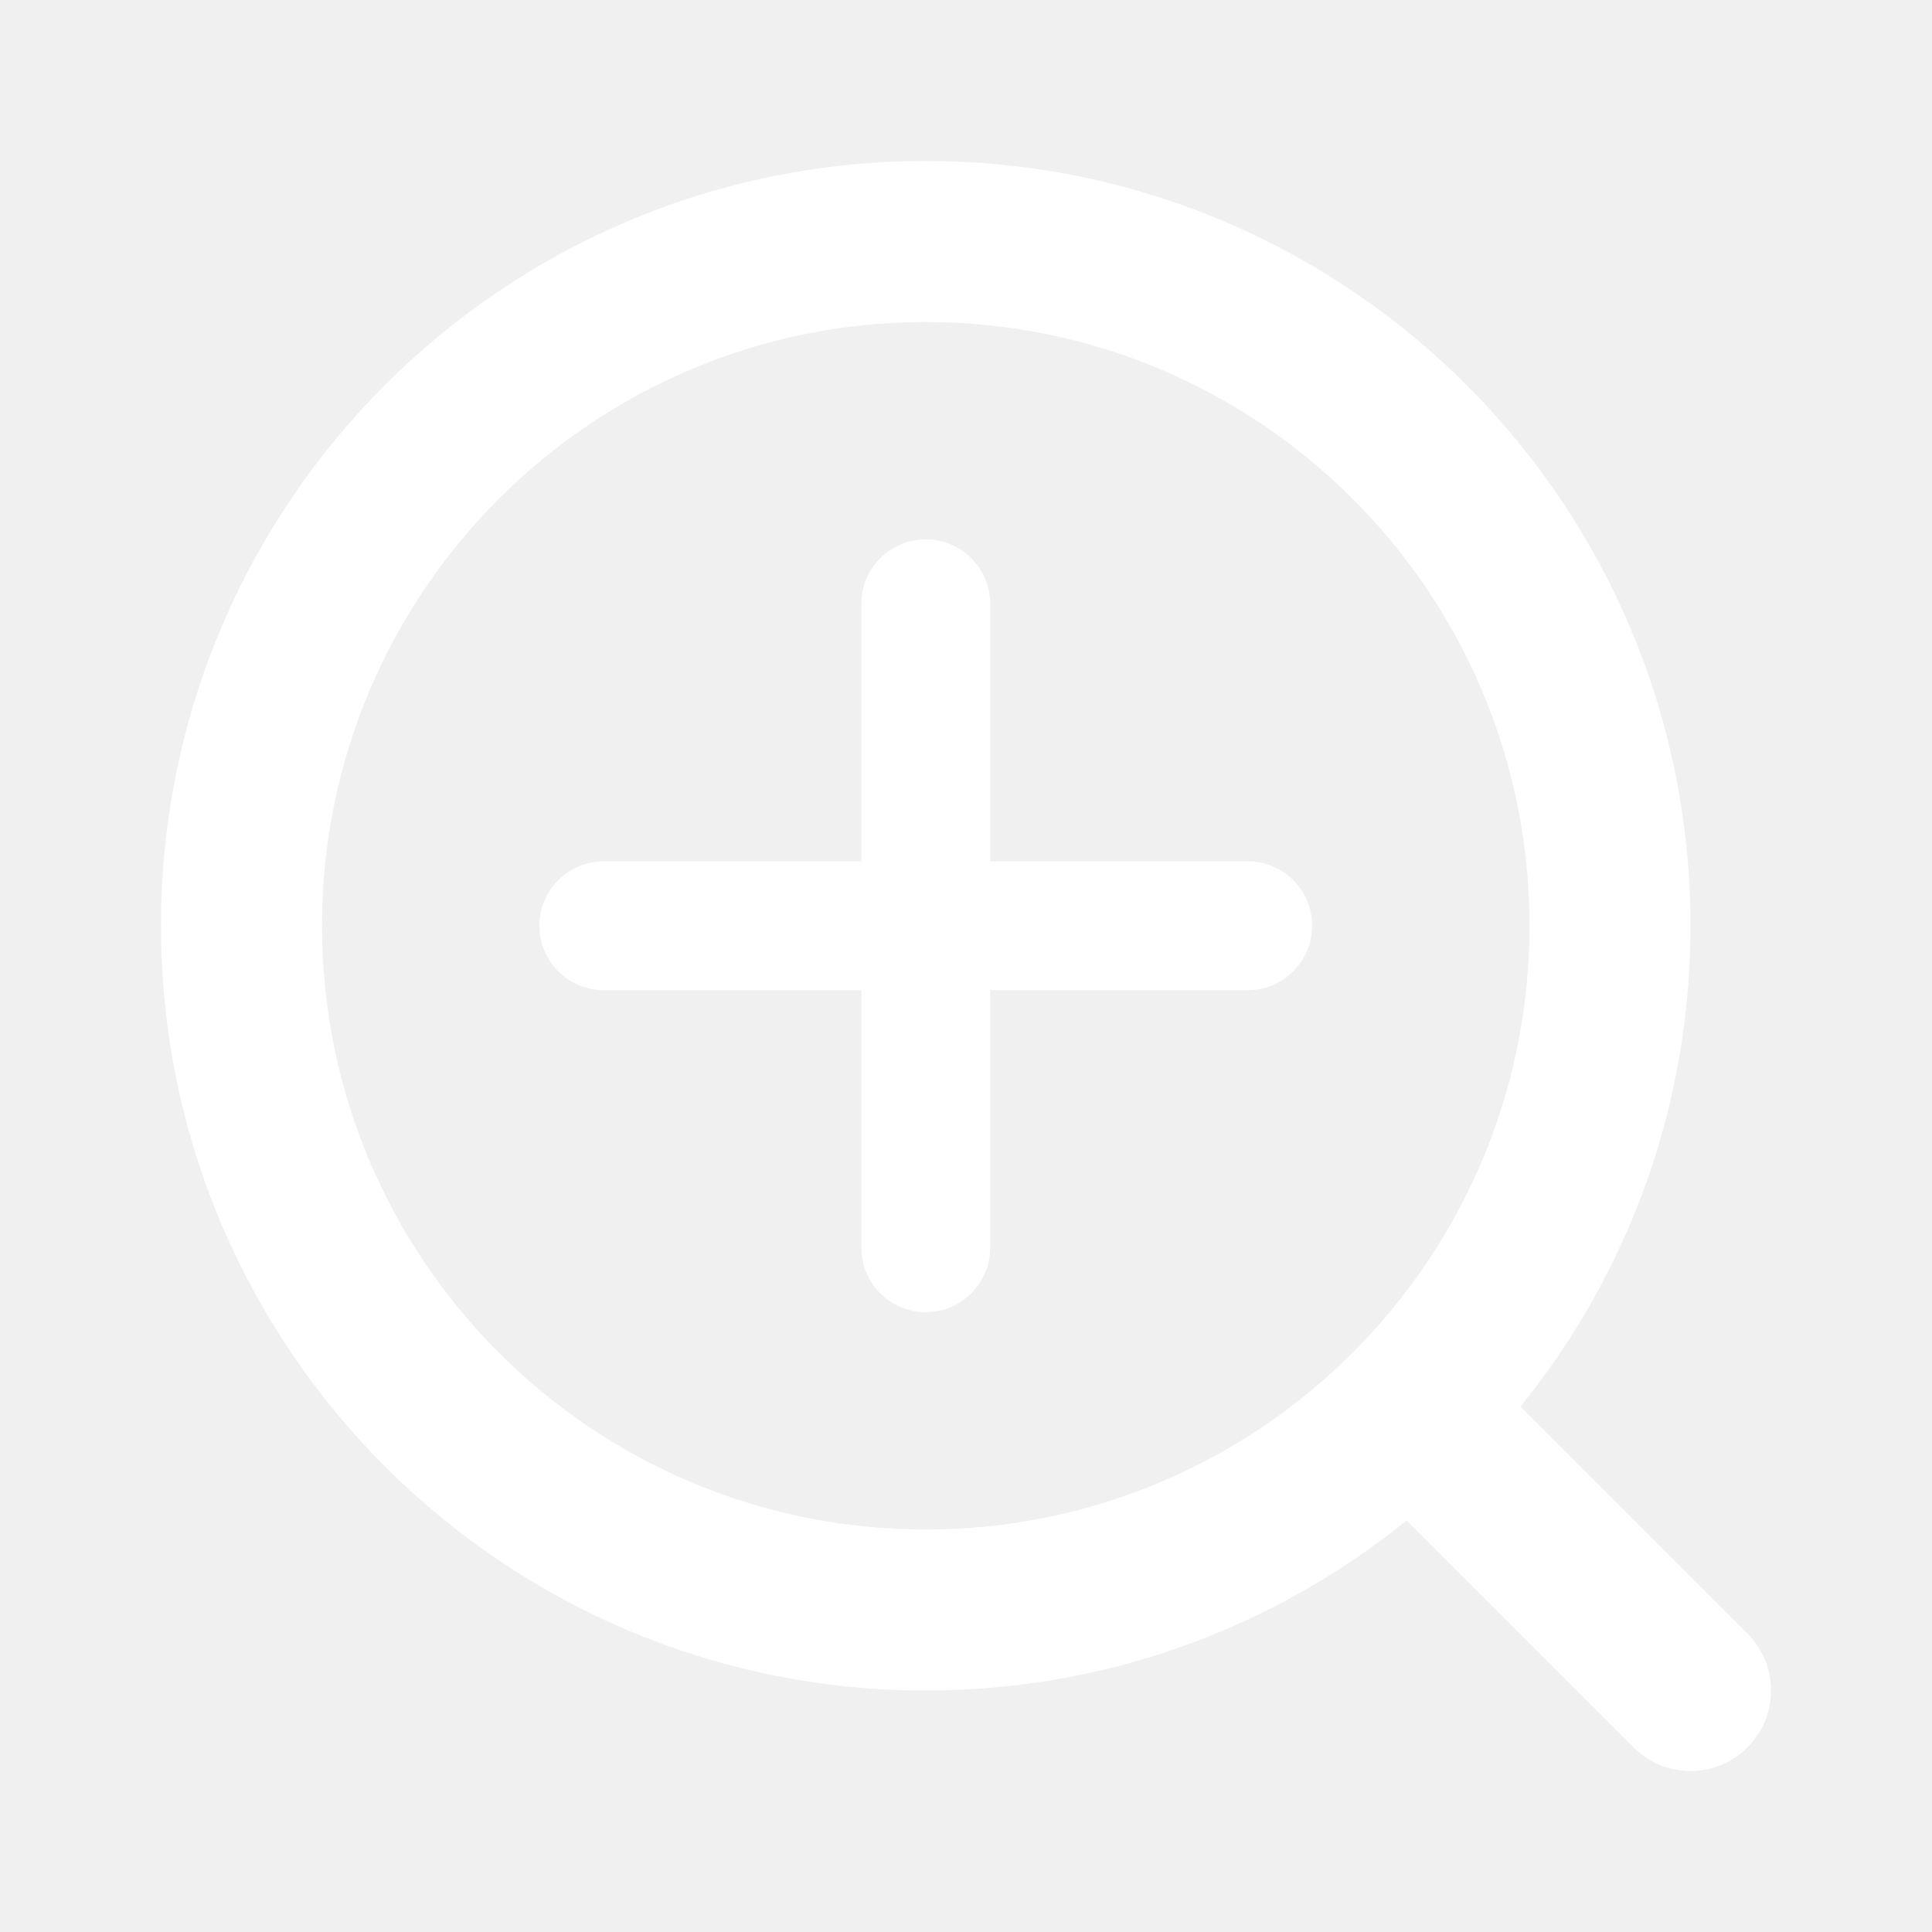
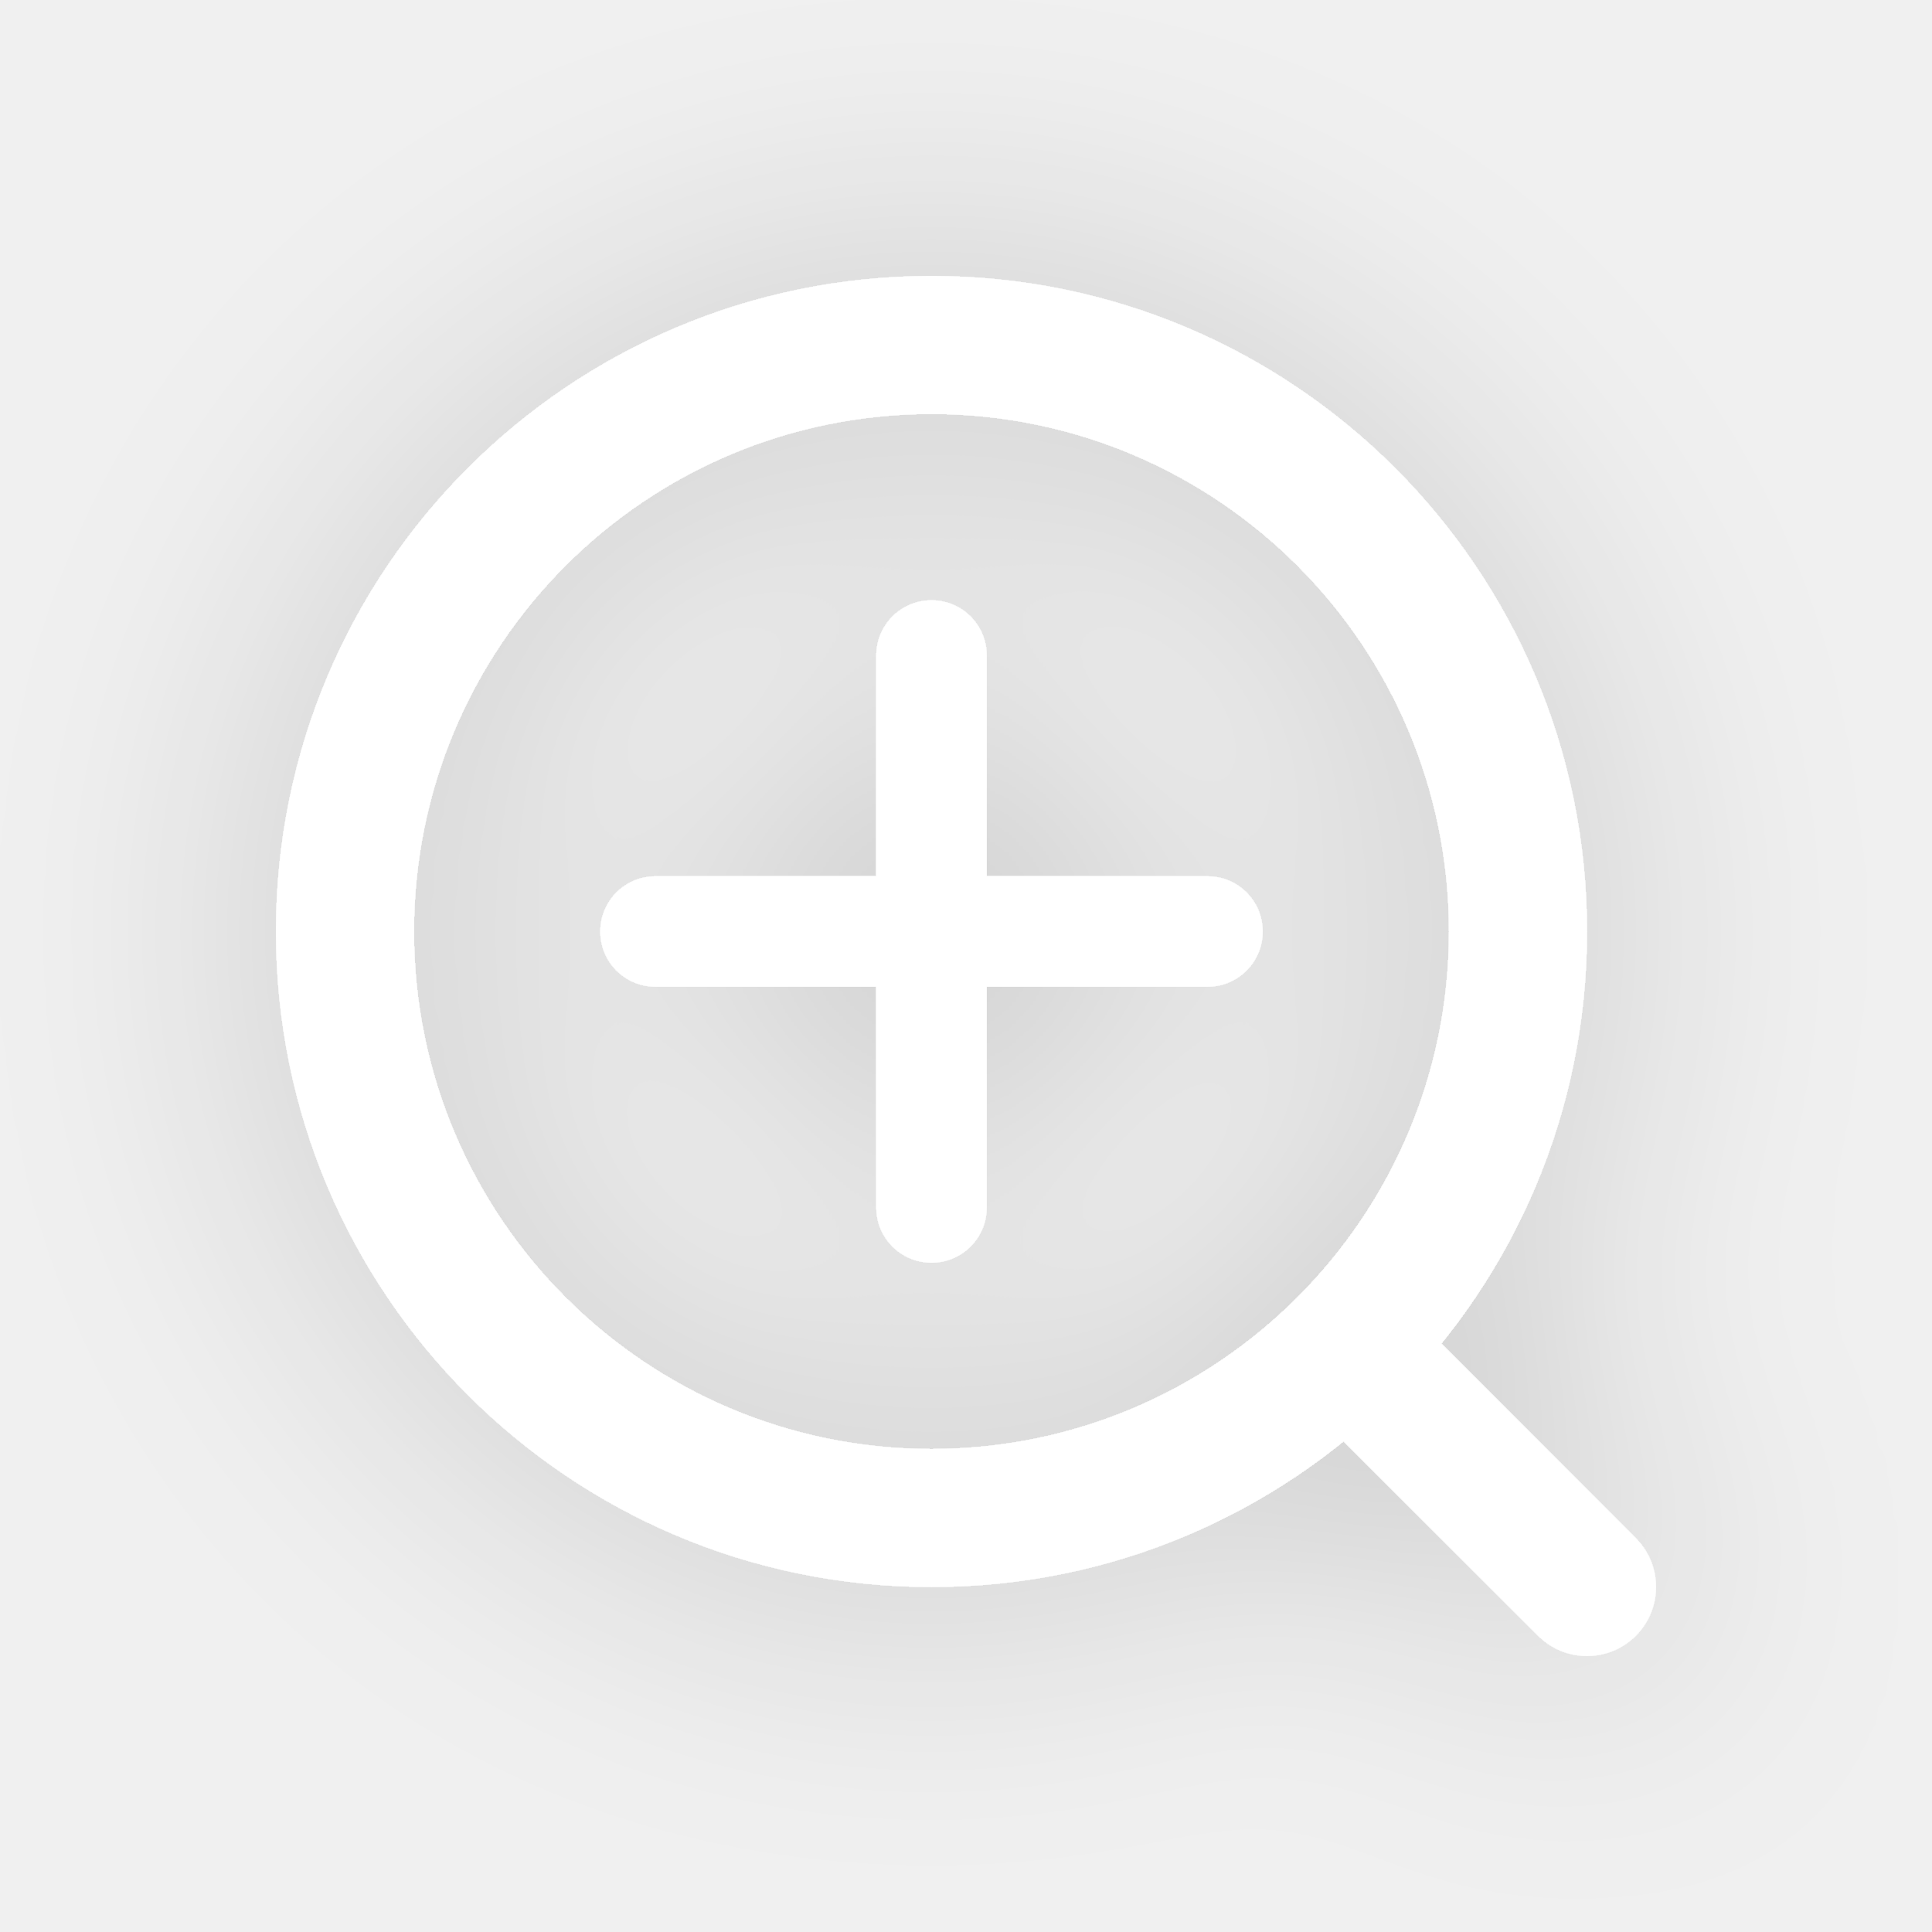
- <svg xmlns="http://www.w3.org/2000/svg" width="24" height="24" viewBox="0 0 24 24" fill="none">
-   <path d="M17.25 17.25C17.64 16.86 18.273 16.86 18.664 17.25L21.707 20.293C22.098 20.683 22.098 21.317 21.707 21.707C21.316 22.098 20.683 22.098 20.293 21.707L17.25 18.664C16.859 18.274 16.859 17.64 17.25 17.25Z" fill="white" />
-   <path d="M19 11.5C19 7.358 15.642 4 11.5 4C7.358 4 4 7.358 4 11.5C4 15.642 7.358 19 11.5 19V21C6.253 21 2 16.747 2 11.5C2 6.253 6.253 2 11.5 2C16.747 2 21 6.253 21 11.5C21 16.747 16.747 21 11.5 21V19C15.642 19 19 15.642 19 11.5Z" fill="white" />
-   <path d="M10.7 15.5V7.5C10.7 7.058 11.058 6.7 11.5 6.7C11.942 6.7 12.3 7.058 12.3 7.5V15.5C12.3 15.942 11.942 16.3 11.5 16.3C11.058 16.3 10.7 15.942 10.7 15.5Z" fill="white" />
-   <path d="M7.5 10.7H15.5C15.942 10.7 16.3 11.058 16.3 11.5C16.3 11.942 15.942 12.3 15.5 12.3H7.5C7.058 12.3 6.7 11.942 6.7 11.5C6.7 11.058 7.058 10.7 7.5 10.7Z" fill="white" />
+ <svg xmlns="http://www.w3.org/2000/svg" width="28" height="28" viewBox="0 0 28 28" fill="none">
+   <g filter="url(#filter0_d_22109_7945)">
+     <path d="M19.25 19.25C19.64 18.859 20.273 18.859 20.664 19.25L23.707 22.293C24.098 22.683 24.098 23.316 23.707 23.707C23.316 24.098 22.683 24.098 22.293 23.707L19.25 20.664C18.859 20.273 18.859 19.64 19.25 19.25Z" fill="white" />
+     <path d="M21 13.5C21 9.358 17.642 6 13.5 6C9.358 6 6 9.358 6 13.5C6 17.642 9.358 21 13.5 21V23C8.253 23 4 18.747 4 13.5C4 8.253 8.253 4 13.5 4C18.747 4 23 8.253 23 13.5C23 18.747 18.747 23 13.5 23V21C17.642 21 21 17.642 21 13.5Z" fill="white" />
+     <path d="M12.7 17.5V9.5C12.7 9.058 13.058 8.7 13.5 8.7C13.942 8.7 14.3 9.058 14.3 9.5V17.5C14.3 17.942 13.942 18.3 13.5 18.3C13.058 18.3 12.7 17.942 12.7 17.5Z" fill="white" />
+     <path d="M9.5 12.7H17.5C17.942 12.7 18.3 13.058 18.3 13.5C18.3 13.942 17.942 14.3 17.5 14.3H9.5C9.058 14.3 8.7 13.942 8.7 13.5C8.7 13.058 9.058 12.7 9.5 12.7Z" fill="white" />
+   </g>
+   <defs>
+     <filter id="filter0_d_22109_7945" x="0" y="0" width="28" height="28" filterUnits="userSpaceOnUse" color-interpolation-filters="sRGB">
+       <feFlood flood-opacity="0" result="BackgroundImageFix" />
+       <feColorMatrix in="SourceAlpha" type="matrix" values="0 0 0 0 0 0 0 0 0 0 0 0 0 0 0 0 0 0 127 0" result="hardAlpha" />
+       <feOffset />
+       <feGaussianBlur stdDeviation="2" />
+       <feComposite in2="hardAlpha" operator="out" />
+       <feColorMatrix type="matrix" values="0 0 0 0 0 0 0 0 0 0 0 0 0 0 0 0 0 0 0.2 0" />
+       <feBlend mode="normal" in2="BackgroundImageFix" result="effect1_dropShadow_22109_7945" />
+       <feBlend mode="normal" in="SourceGraphic" in2="effect1_dropShadow_22109_7945" result="shape" />
+     </filter>
+   </defs>
</svg>
